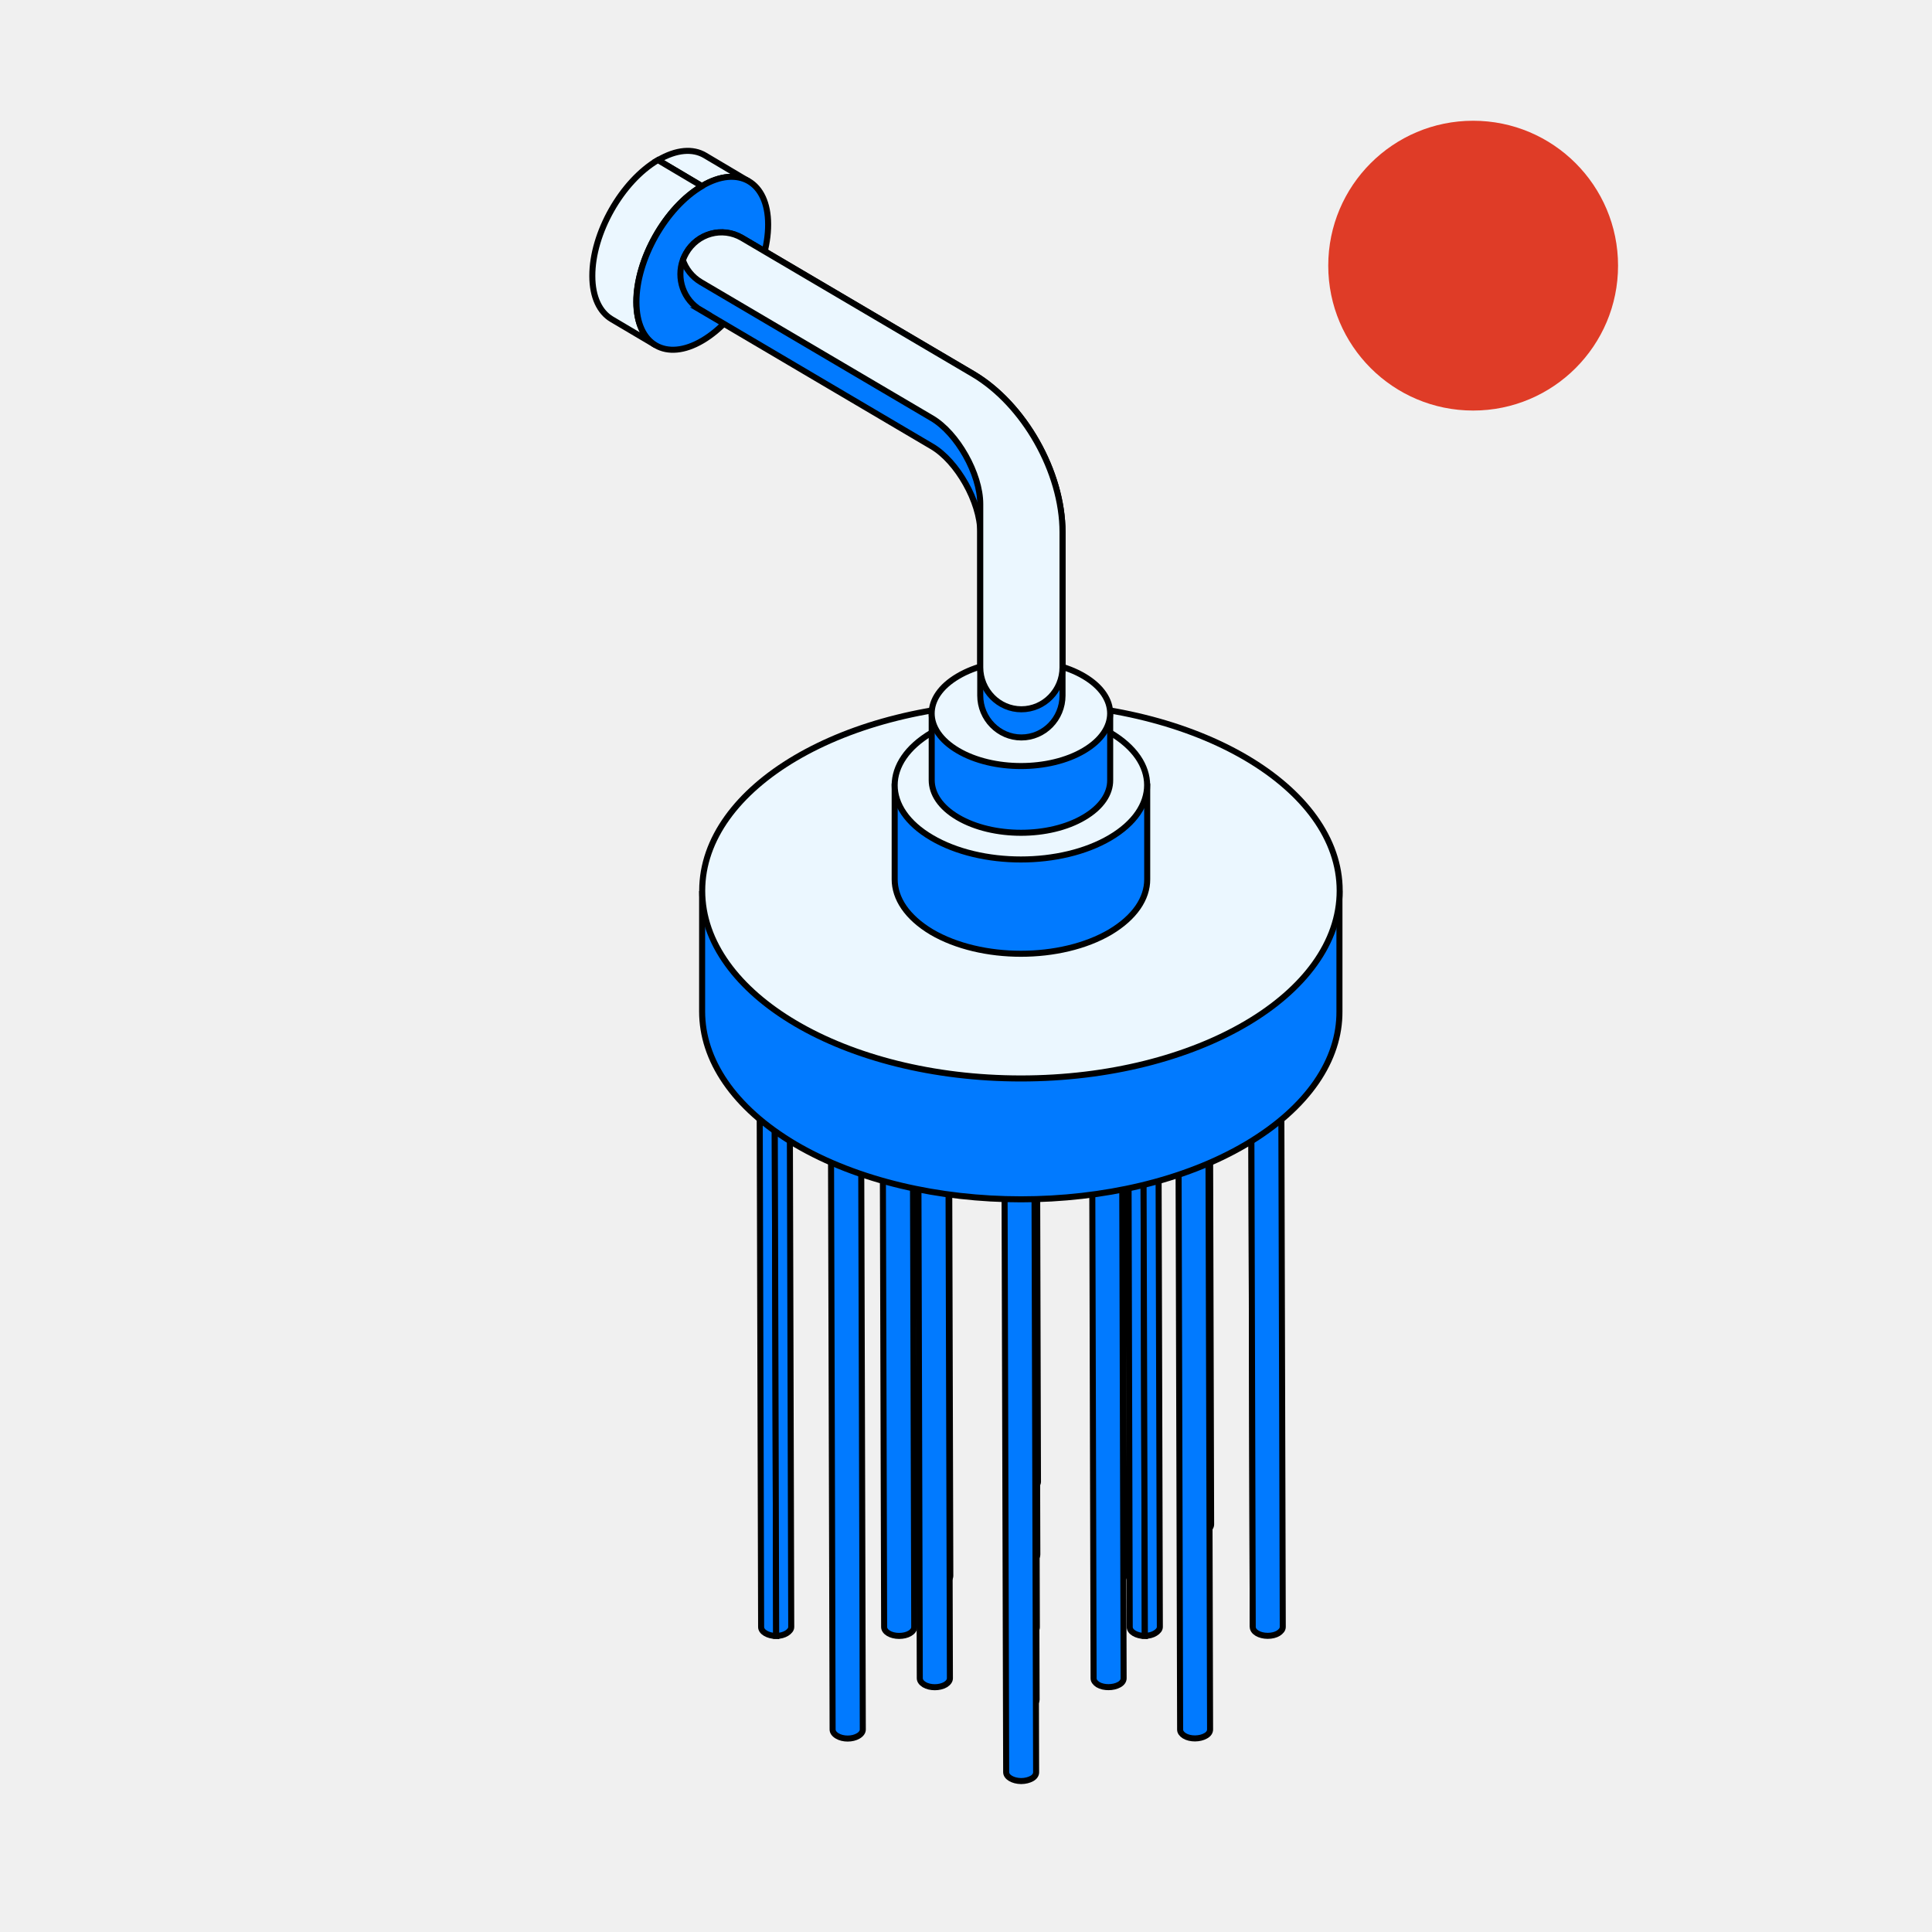
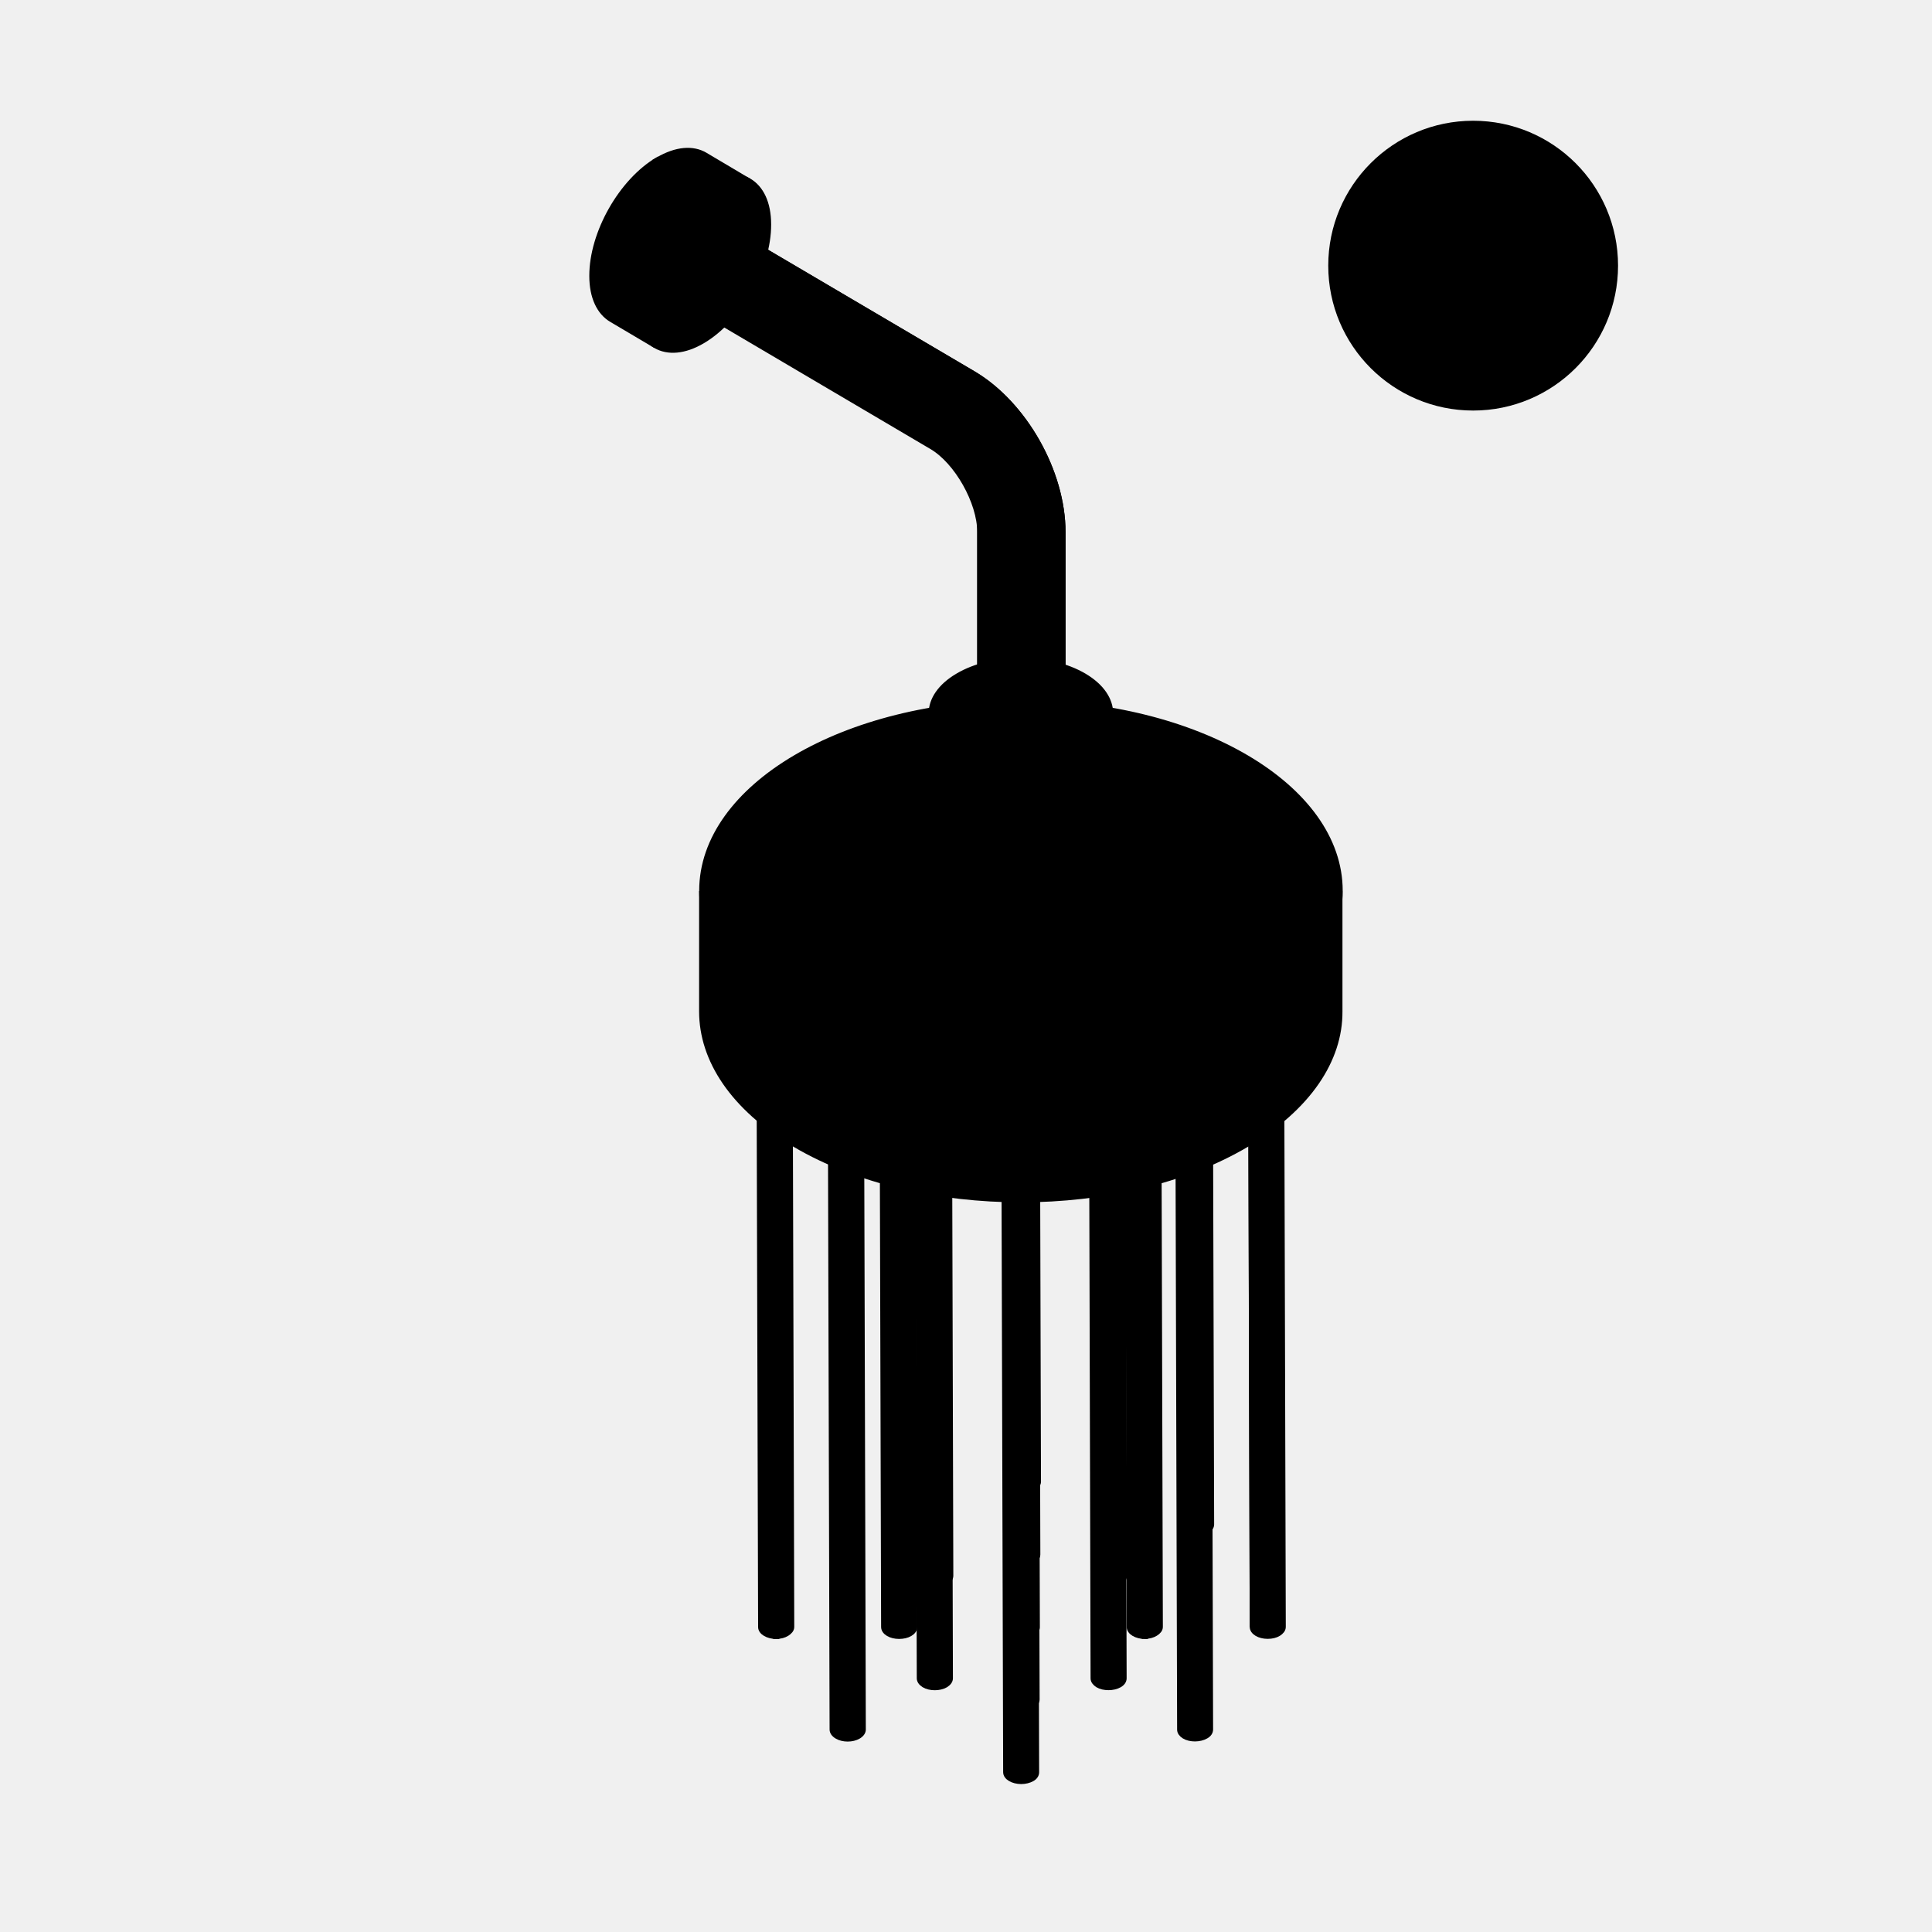
<svg xmlns="http://www.w3.org/2000/svg" width="24" height="24" viewBox="0 0 24 24" fill="none">
  <g clip-path="url(#clip0_6029_7265)">
    <g clip-path="url(#clip1_6029_7265)">
-       <path d="M10.389 10.168C10.315 10.211 10.315 10.282 10.387 10.324C10.459 10.367 10.581 10.367 10.653 10.324C10.725 10.282 10.725 10.211 10.653 10.168C10.581 10.126 10.461 10.126 10.389 10.168Z" fill="#017AFF" />
-       <path d="M11.408 10.885L11.432 19.574C11.432 19.602 11.451 19.631 11.486 19.653C11.558 19.696 11.677 19.695 11.749 19.653C11.786 19.632 11.805 19.604 11.805 19.574L11.781 10.885C11.781 10.913 11.762 10.941 11.725 10.964C11.652 11.007 11.534 11.007 11.462 10.964C11.425 10.943 11.408 10.915 11.408 10.887V10.885Z" fill="#017AFF" stroke="black" stroke-width="0.075" />
-       <path d="M11.464 10.806C11.39 10.849 11.39 10.921 11.464 10.964C11.536 11.007 11.656 11.005 11.728 10.964C11.8 10.922 11.801 10.851 11.728 10.808C11.656 10.765 11.534 10.765 11.464 10.808V10.806Z" fill="#017AFF" stroke="black" stroke-width="0.075" />
-       <path d="M12.495 9.718L12.519 18.407V18.409L12.495 9.72V9.718Z" fill="#017AFF" stroke="black" stroke-width="0.075" />
-       <path d="M12.495 9.722L12.519 18.411C12.519 18.471 12.602 18.518 12.706 18.518C12.755 18.518 12.801 18.505 12.836 18.486C12.87 18.465 12.892 18.439 12.894 18.409L12.87 9.72C12.87 9.75 12.848 9.778 12.812 9.797C12.779 9.818 12.731 9.829 12.681 9.829C12.578 9.829 12.495 9.78 12.495 9.722Z" fill="#017AFF" stroke="black" stroke-width="0.075" />
-       <path d="M12.55 9.641C12.517 9.662 12.495 9.688 12.497 9.718C12.495 9.779 12.58 9.829 12.683 9.829C12.733 9.829 12.779 9.816 12.814 9.797C12.847 9.777 12.869 9.75 12.871 9.72C12.871 9.66 12.786 9.609 12.685 9.609C12.633 9.609 12.585 9.623 12.552 9.641H12.55Z" fill="#017AFF" stroke="black" stroke-width="0.075" />
-       <path d="M12.886 19.31L12.862 10.621C12.862 10.651 12.842 10.677 12.809 10.698C12.776 10.719 12.728 10.73 12.676 10.73C12.575 10.73 12.492 10.679 12.49 10.619L12.514 19.308C12.514 19.369 12.597 19.418 12.7 19.419C12.752 19.419 12.8 19.406 12.833 19.387C12.866 19.367 12.886 19.34 12.886 19.31Z" fill="#017AFF" stroke="black" stroke-width="0.075" />
-       <path d="M12.545 10.541C12.512 10.562 12.49 10.588 12.49 10.62C12.49 10.68 12.573 10.729 12.676 10.731C12.728 10.731 12.775 10.718 12.809 10.699C12.842 10.68 12.864 10.652 12.862 10.622C12.862 10.56 12.779 10.511 12.676 10.511C12.624 10.511 12.578 10.522 12.545 10.543V10.541Z" fill="#017AFF" stroke="black" stroke-width="0.075" />
-       <path d="M14.648 10.247L14.672 18.936C14.672 18.965 14.691 18.993 14.726 19.015C14.798 19.059 14.918 19.057 14.99 19.015C15.027 18.993 15.045 18.965 15.045 18.936L15.021 10.247C15.021 10.275 15.002 10.303 14.966 10.326C14.892 10.369 14.774 10.369 14.702 10.326C14.665 10.305 14.648 10.277 14.648 10.249V10.247Z" fill="#017AFF" stroke="black" stroke-width="0.075" />
-       <path d="M14.703 10.168C14.63 10.211 14.63 10.283 14.703 10.326C14.775 10.37 14.895 10.368 14.967 10.326C15.041 10.283 15.041 10.213 14.967 10.17C14.895 10.127 14.775 10.127 14.703 10.17V10.168Z" fill="#017AFF" stroke="black" stroke-width="0.075" />
-       <path d="M13.566 10.885L13.59 19.574C13.59 19.602 13.609 19.631 13.644 19.653C13.716 19.696 13.836 19.695 13.908 19.653C13.944 19.631 13.963 19.602 13.963 19.574L13.939 10.885C13.939 10.913 13.921 10.941 13.884 10.964C13.81 11.007 13.692 11.007 13.62 10.964C13.583 10.943 13.566 10.915 13.566 10.887V10.885Z" fill="#017AFF" stroke="black" stroke-width="0.075" />
-       <path d="M13.621 10.806C13.548 10.849 13.548 10.921 13.621 10.964C13.693 11.007 13.813 11.005 13.885 10.964C13.959 10.921 13.959 10.851 13.885 10.808C13.813 10.765 13.693 10.765 13.621 10.808V10.806Z" fill="#017AFF" stroke="black" stroke-width="0.075" />
-       <path d="M15.539 11.521L15.562 20.21L15.539 11.521Z" fill="#017AFF" stroke="black" stroke-width="0.075" />
-       <path d="M15.592 11.444C15.558 11.465 15.536 11.491 15.538 11.521C15.538 11.583 15.621 11.632 15.724 11.632C15.776 11.632 15.822 11.621 15.855 11.6C15.889 11.579 15.911 11.553 15.911 11.521C15.911 11.461 15.828 11.412 15.724 11.41C15.673 11.41 15.625 11.423 15.592 11.442V11.444Z" fill="#017AFF" stroke="black" stroke-width="0.075" />
-       <path d="M15.538 11.521L15.562 20.21C15.562 20.272 15.645 20.321 15.748 20.321C15.8 20.321 15.846 20.309 15.879 20.289C15.912 20.268 15.935 20.242 15.935 20.21L15.911 11.521C15.911 11.551 15.889 11.579 15.855 11.6C15.822 11.62 15.774 11.632 15.724 11.632C15.621 11.632 15.538 11.583 15.538 11.521Z" fill="#017AFF" stroke="black" stroke-width="0.075" />
-       <path d="M14.067 11.444C14.033 11.465 14.011 11.491 14.011 11.523C14.011 11.583 14.094 11.632 14.197 11.634C14.249 11.634 14.295 11.621 14.329 11.6C14.362 11.579 14.384 11.553 14.384 11.523C14.384 11.461 14.301 11.412 14.197 11.412C14.146 11.412 14.1 11.423 14.067 11.444Z" fill="#017AFF" stroke="black" stroke-width="0.075" />
-       <path d="M14.011 11.523L14.034 20.212C14.034 20.272 14.117 20.321 14.221 20.323L14.197 11.633C14.095 11.633 14.011 11.583 14.011 11.523Z" fill="#017AFF" stroke="black" stroke-width="0.075" />
-       <path d="M14.197 11.632L14.222 20.321C14.273 20.321 14.319 20.308 14.352 20.287C14.386 20.266 14.408 20.24 14.408 20.21L14.384 11.521C14.384 11.551 14.362 11.577 14.328 11.598C14.295 11.618 14.247 11.63 14.197 11.632Z" fill="#017AFF" stroke="black" stroke-width="0.075" />
-       <path d="M14.636 12.797L14.66 21.486C14.66 21.514 14.678 21.541 14.713 21.563C14.785 21.607 14.905 21.605 14.977 21.563C15.014 21.543 15.032 21.514 15.032 21.484L15.008 12.795C15.008 12.823 14.99 12.851 14.953 12.874C14.879 12.917 14.761 12.917 14.689 12.874C14.654 12.853 14.636 12.825 14.636 12.797Z" fill="#017AFF" stroke="black" stroke-width="0.075" />
-       <path d="M14.692 12.718C14.618 12.761 14.616 12.831 14.69 12.874C14.762 12.918 14.882 12.916 14.954 12.874C15.026 12.833 15.027 12.761 14.954 12.718C14.882 12.675 14.762 12.677 14.69 12.718H14.692Z" fill="#017AFF" stroke="black" stroke-width="0.075" />
-       <path d="M13.562 12.16L13.585 20.849C13.585 20.878 13.604 20.904 13.639 20.927C13.711 20.97 13.831 20.968 13.903 20.927C13.94 20.906 13.958 20.878 13.958 20.848L13.934 12.158C13.934 12.186 13.916 12.215 13.879 12.237C13.805 12.28 13.687 12.28 13.615 12.237C13.58 12.216 13.562 12.188 13.562 12.16Z" fill="#017AFF" stroke="black" stroke-width="0.075" />
-       <path d="M13.618 12.082C13.544 12.125 13.542 12.194 13.616 12.238C13.688 12.281 13.807 12.279 13.879 12.238C13.951 12.196 13.953 12.125 13.879 12.082C13.807 12.038 13.688 12.04 13.616 12.082H13.618Z" fill="#017AFF" stroke="black" stroke-width="0.075" />
-       <path d="M12.484 11.523L12.508 20.213C12.508 20.241 12.526 20.269 12.561 20.292C12.633 20.335 12.753 20.333 12.825 20.292C12.862 20.271 12.88 20.243 12.88 20.213L12.856 11.523C12.856 11.552 12.838 11.58 12.801 11.602C12.727 11.646 12.609 11.646 12.537 11.602C12.501 11.582 12.484 11.553 12.484 11.523Z" fill="#017AFF" stroke="black" stroke-width="0.075" />
-       <path d="M12.54 11.445C12.466 11.488 12.466 11.559 12.54 11.603C12.611 11.646 12.731 11.644 12.803 11.603C12.875 11.561 12.877 11.49 12.803 11.447C12.731 11.403 12.61 11.403 12.54 11.447V11.445Z" fill="#017AFF" stroke="black" stroke-width="0.075" />
-       <path d="M12.48 12.425L12.504 21.114C12.504 21.174 12.587 21.221 12.69 21.221C12.742 21.221 12.788 21.208 12.821 21.189C12.854 21.169 12.877 21.142 12.877 21.112L12.852 12.423C12.852 12.453 12.83 12.481 12.797 12.5C12.764 12.519 12.718 12.532 12.666 12.532C12.563 12.532 12.48 12.483 12.48 12.425Z" fill="#017AFF" stroke="black" stroke-width="0.075" />
-       <path d="M12.535 12.345C12.502 12.365 12.48 12.392 12.48 12.424C12.478 12.484 12.563 12.534 12.666 12.534C12.718 12.534 12.764 12.521 12.797 12.502C12.83 12.484 12.852 12.456 12.852 12.425C12.852 12.363 12.77 12.315 12.666 12.315C12.615 12.315 12.569 12.328 12.534 12.346L12.535 12.345Z" fill="#017AFF" stroke="black" stroke-width="0.075" />
-       <path d="M12.871 22.016L12.847 13.327C12.847 13.357 12.827 13.383 12.794 13.404C12.76 13.425 12.713 13.436 12.661 13.436C12.559 13.436 12.476 13.387 12.475 13.325L12.499 22.015C12.499 22.075 12.582 22.124 12.685 22.125C12.736 22.125 12.784 22.112 12.818 22.093C12.851 22.075 12.871 22.047 12.871 22.016Z" fill="#017AFF" stroke="black" stroke-width="0.075" />
-       <path d="M12.529 13.248C12.496 13.268 12.474 13.295 12.474 13.327C12.474 13.387 12.557 13.436 12.66 13.438C12.711 13.438 12.759 13.425 12.793 13.406C12.826 13.385 12.848 13.359 12.846 13.329C12.846 13.267 12.763 13.218 12.66 13.218C12.608 13.218 12.562 13.229 12.529 13.25V13.248Z" fill="#017AFF" stroke="black" stroke-width="0.075" />
-       <path d="M10.319 12.796L10.343 21.485C10.343 21.513 10.362 21.542 10.399 21.564C10.471 21.608 10.589 21.608 10.662 21.564C10.699 21.542 10.718 21.513 10.718 21.485L10.694 12.796C10.694 12.824 10.675 12.854 10.639 12.875C10.565 12.918 10.448 12.918 10.375 12.875C10.338 12.852 10.319 12.824 10.319 12.796Z" fill="#017AFF" stroke="black" stroke-width="0.075" />
-       <path d="M10.372 12.719C10.299 12.762 10.3 12.832 10.372 12.875C10.444 12.918 10.562 12.918 10.636 12.875C10.71 12.832 10.712 12.762 10.638 12.719C10.566 12.676 10.444 12.676 10.372 12.719Z" fill="#017AFF" stroke="black" stroke-width="0.075" />
-       <path d="M11.013 11.444C10.98 11.465 10.958 11.491 10.958 11.523C10.958 11.585 11.041 11.634 11.144 11.634C11.196 11.634 11.242 11.621 11.277 11.602C11.31 11.581 11.332 11.555 11.332 11.523C11.332 11.461 11.249 11.412 11.146 11.412C11.094 11.412 11.048 11.423 11.013 11.444Z" fill="#017AFF" stroke="black" stroke-width="0.075" />
-       <path d="M10.959 11.521L10.983 20.211C10.983 20.273 11.066 20.322 11.169 20.322C11.22 20.322 11.267 20.311 11.302 20.29C11.337 20.269 11.357 20.243 11.357 20.211L11.333 11.521C11.333 11.552 11.313 11.58 11.278 11.601C11.244 11.621 11.197 11.632 11.145 11.632C11.042 11.632 10.959 11.584 10.959 11.521Z" fill="#017AFF" stroke="black" stroke-width="0.075" />
-       <path d="M11.402 12.158L11.426 20.848C11.426 20.876 11.444 20.904 11.481 20.927C11.553 20.97 11.671 20.97 11.745 20.927C11.782 20.904 11.8 20.876 11.8 20.848L11.776 12.158C11.776 12.186 11.758 12.216 11.721 12.237C11.647 12.28 11.531 12.28 11.457 12.237C11.42 12.215 11.402 12.186 11.402 12.158Z" fill="#017AFF" stroke="black" stroke-width="0.075" />
-       <path d="M11.455 12.081C11.381 12.124 11.383 12.194 11.455 12.237C11.527 12.281 11.645 12.281 11.719 12.237C11.792 12.194 11.794 12.124 11.72 12.081C11.649 12.038 11.527 12.038 11.455 12.081Z" fill="#017AFF" stroke="black" stroke-width="0.075" />
-       <path d="M9.488 11.444C9.454 11.465 9.432 11.491 9.432 11.523C9.432 11.583 9.515 11.632 9.618 11.634C9.67 11.634 9.716 11.621 9.749 11.6C9.783 11.579 9.805 11.553 9.805 11.523C9.805 11.461 9.722 11.412 9.618 11.412C9.567 11.412 9.521 11.423 9.488 11.444Z" fill="#017AFF" stroke="black" stroke-width="0.075" />
-       <path d="M9.431 11.523L9.455 20.212C9.455 20.272 9.538 20.321 9.642 20.323L9.618 11.633C9.516 11.633 9.431 11.583 9.431 11.523Z" fill="#017AFF" stroke="black" stroke-width="0.075" />
-       <path d="M9.618 11.632L9.642 20.322C9.694 20.322 9.74 20.309 9.773 20.288C9.806 20.267 9.829 20.241 9.829 20.211L9.805 11.521C9.805 11.552 9.783 11.578 9.749 11.599C9.716 11.619 9.668 11.63 9.618 11.632Z" fill="#017AFF" stroke="black" stroke-width="0.075" />
-       <path d="M9.303 2.254L8.757 1.93C8.608 1.842 8.403 1.855 8.175 1.989L8.72 2.312C8.947 2.178 9.154 2.165 9.303 2.254Z" fill="#EBF7FF" stroke="black" stroke-width="0.075" />
-       <path d="M7.598 3.965L8.144 4.288C7.996 4.202 7.906 4.015 7.904 3.752C7.904 3.222 8.267 2.577 8.719 2.312L8.173 1.988C7.722 2.253 7.356 2.898 7.358 3.429C7.358 3.692 7.451 3.878 7.598 3.965Z" fill="#EBF7FF" stroke="black" stroke-width="0.075" />
-       <path d="M8.721 2.312C8.27 2.577 7.904 3.224 7.906 3.753C7.906 4.283 8.275 4.497 8.727 4.23C9.179 3.963 9.544 3.318 9.542 2.788C9.542 2.258 9.173 2.045 8.721 2.31V2.312Z" fill="#017AFF" stroke="black" stroke-width="0.075" />
-       <path d="M8.722 11.107V12.565C8.722 13.161 9.106 13.757 9.881 14.216C11.43 15.126 13.936 15.126 15.479 14.216C16.254 13.757 16.643 13.161 16.639 12.565V11.107H8.724H8.722Z" fill="#017AFF" stroke="black" stroke-width="0.075" />
-       <path d="M12.682 13.397C10.496 13.397 8.723 12.353 8.723 11.065C8.723 9.777 10.496 8.733 12.682 8.733C14.869 8.733 16.642 9.777 16.642 11.065C16.642 12.353 14.869 13.397 12.682 13.397Z" fill="#EBF7FF" stroke="black" stroke-width="0.075" />
-       <path d="M11.114 9.769V10.923C11.114 11.16 11.267 11.395 11.573 11.578C12.187 11.938 13.179 11.938 13.791 11.578C14.097 11.395 14.252 11.16 14.251 10.923V9.769H11.116H11.114Z" fill="#017AFF" stroke="black" stroke-width="0.075" />
-       <path d="M11.573 10.406C12.185 10.767 13.179 10.767 13.791 10.406C14.403 10.045 14.403 9.46 13.791 9.101C13.179 8.74 12.185 8.74 11.573 9.101C10.961 9.462 10.961 10.047 11.573 10.406Z" fill="#EBF7FF" stroke="black" stroke-width="0.075" />
-       <path d="M11.574 8.875V9.691C11.574 9.858 11.681 10.026 11.899 10.154C12.332 10.409 13.035 10.409 13.466 10.154C13.684 10.026 13.793 9.858 13.791 9.691V8.875H11.574Z" fill="#017AFF" stroke="black" stroke-width="0.075" />
-       <path d="M11.899 9.324C12.332 9.58 13.034 9.58 13.466 9.324C13.899 9.068 13.899 8.657 13.466 8.401C13.033 8.145 12.33 8.145 11.899 8.401C11.465 8.657 11.465 9.068 11.899 9.324Z" fill="#EBF7FF" stroke="black" stroke-width="0.075" />
-       <path d="M8.707 3.854L11.576 5.545C11.891 5.729 12.177 6.237 12.177 6.609V8.64C12.177 8.926 12.406 9.161 12.688 9.161C12.97 9.161 13.199 8.928 13.199 8.64V6.609C13.199 5.863 12.721 5.018 12.087 4.644L9.217 2.954C8.972 2.811 8.662 2.897 8.522 3.146C8.507 3.172 8.494 3.2 8.483 3.228C8.399 3.46 8.489 3.727 8.708 3.854H8.707Z" fill="#017AFF" stroke="black" stroke-width="0.075" />
-       <path d="M8.482 3.228C8.52 3.339 8.596 3.439 8.707 3.505L11.576 5.195C11.891 5.38 12.177 5.887 12.177 6.26V8.29C12.177 8.576 12.406 8.811 12.688 8.811C12.97 8.811 13.199 8.578 13.199 8.29V6.611C13.199 5.865 12.721 5.02 12.087 4.646L9.217 2.956C8.972 2.813 8.662 2.899 8.522 3.147C8.507 3.174 8.494 3.202 8.483 3.23L8.482 3.228Z" fill="#EBF7FF" stroke="black" stroke-width="0.075" />
-       <circle cx="18.3" cy="3.3" r="1.8" fill="#DF3C27" />
+       <path d="M10.389 10.168C10.315 10.211 10.315 10.282 10.387 10.324C10.459 10.367 10.581 10.367 10.653 10.324C10.725 10.282 10.725 10.211 10.653 10.168C10.581 10.126 10.461 10.126 10.389 10.168Z" fill="currentColor" />
+       <path d="M11.408 10.885L11.432 19.574C11.432 19.602 11.451 19.631 11.486 19.653C11.558 19.696 11.677 19.695 11.749 19.653C11.786 19.632 11.805 19.604 11.805 19.574L11.781 10.885C11.781 10.913 11.762 10.941 11.725 10.964C11.652 11.007 11.534 11.007 11.462 10.964C11.425 10.943 11.408 10.915 11.408 10.887V10.885Z" fill="currentColor" stroke="currentColor" stroke-width="0.075" />
+       <path d="M11.464 10.806C11.39 10.849 11.39 10.921 11.464 10.964C11.536 11.007 11.656 11.005 11.728 10.964C11.8 10.922 11.801 10.851 11.728 10.808C11.656 10.765 11.534 10.765 11.464 10.808V10.806Z" fill="currentColor" stroke="currentColor" stroke-width="0.075" />
+       <path d="M12.495 9.718L12.519 18.407V18.409L12.495 9.72V9.718Z" fill="currentColor" stroke="currentColor" stroke-width="0.075" />
+       <path d="M12.495 9.722L12.519 18.411C12.519 18.471 12.602 18.518 12.706 18.518C12.755 18.518 12.801 18.505 12.836 18.486C12.87 18.465 12.892 18.439 12.894 18.409L12.87 9.72C12.87 9.75 12.848 9.778 12.812 9.797C12.779 9.818 12.731 9.829 12.681 9.829C12.578 9.829 12.495 9.78 12.495 9.722Z" fill="currentColor" stroke="currentColor" stroke-width="0.075" />
+       <path d="M12.55 9.641C12.517 9.662 12.495 9.688 12.497 9.718C12.495 9.779 12.58 9.829 12.683 9.829C12.733 9.829 12.779 9.816 12.814 9.797C12.847 9.777 12.869 9.75 12.871 9.72C12.871 9.66 12.786 9.609 12.685 9.609C12.633 9.609 12.585 9.623 12.552 9.641H12.55Z" fill="currentColor" stroke="currentColor" stroke-width="0.075" />
+       <path d="M12.886 19.31L12.862 10.621C12.862 10.651 12.842 10.677 12.809 10.698C12.776 10.719 12.728 10.73 12.676 10.73C12.575 10.73 12.492 10.679 12.49 10.619L12.514 19.308C12.514 19.369 12.597 19.418 12.7 19.419C12.752 19.419 12.8 19.406 12.833 19.387C12.866 19.367 12.886 19.34 12.886 19.31Z" fill="currentColor" stroke="currentColor" stroke-width="0.075" />
+       <path d="M12.545 10.541C12.512 10.562 12.49 10.588 12.49 10.62C12.49 10.68 12.573 10.729 12.676 10.731C12.728 10.731 12.775 10.718 12.809 10.699C12.842 10.68 12.864 10.652 12.862 10.622C12.862 10.56 12.779 10.511 12.676 10.511C12.624 10.511 12.578 10.522 12.545 10.543V10.541Z" fill="currentColor" stroke="currentColor" stroke-width="0.075" />
+       <path d="M14.648 10.247L14.672 18.936C14.672 18.965 14.691 18.993 14.726 19.015C14.798 19.059 14.918 19.057 14.99 19.015C15.027 18.993 15.045 18.965 15.045 18.936L15.021 10.247C15.021 10.275 15.002 10.303 14.966 10.326C14.892 10.369 14.774 10.369 14.702 10.326C14.665 10.305 14.648 10.277 14.648 10.249V10.247Z" fill="currentColor" stroke="currentColor" stroke-width="0.075" />
+       <path d="M14.703 10.168C14.63 10.211 14.63 10.283 14.703 10.326C14.775 10.37 14.895 10.368 14.967 10.326C15.041 10.283 15.041 10.213 14.967 10.17C14.895 10.127 14.775 10.127 14.703 10.17V10.168Z" fill="currentColor" stroke="currentColor" stroke-width="0.075" />
+       <path d="M13.566 10.885L13.59 19.574C13.59 19.602 13.609 19.631 13.644 19.653C13.716 19.696 13.836 19.695 13.908 19.653C13.944 19.631 13.963 19.602 13.963 19.574L13.939 10.885C13.939 10.913 13.921 10.941 13.884 10.964C13.81 11.007 13.692 11.007 13.62 10.964C13.583 10.943 13.566 10.915 13.566 10.887V10.885Z" fill="currentColor" stroke="currentColor" stroke-width="0.075" />
+       <path d="M13.621 10.806C13.548 10.849 13.548 10.921 13.621 10.964C13.693 11.007 13.813 11.005 13.885 10.964C13.959 10.921 13.959 10.851 13.885 10.808C13.813 10.765 13.693 10.765 13.621 10.808V10.806Z" fill="currentColor" stroke="currentColor" stroke-width="0.075" />
+       <path d="M15.539 11.521L15.562 20.21L15.539 11.521Z" fill="currentColor" stroke="currentColor" stroke-width="0.075" />
+       <path d="M15.592 11.444C15.558 11.465 15.536 11.491 15.538 11.521C15.538 11.583 15.621 11.632 15.724 11.632C15.776 11.632 15.822 11.621 15.855 11.6C15.889 11.579 15.911 11.553 15.911 11.521C15.911 11.461 15.828 11.412 15.724 11.41C15.673 11.41 15.625 11.423 15.592 11.442V11.444Z" fill="currentColor" stroke="currentColor" stroke-width="0.075" />
+       <path d="M15.538 11.521L15.562 20.21C15.562 20.272 15.645 20.321 15.748 20.321C15.8 20.321 15.846 20.309 15.879 20.289C15.912 20.268 15.935 20.242 15.935 20.21L15.911 11.521C15.911 11.551 15.889 11.579 15.855 11.6C15.822 11.62 15.774 11.632 15.724 11.632C15.621 11.632 15.538 11.583 15.538 11.521Z" fill="currentColor" stroke="currentColor" stroke-width="0.075" />
+       <path d="M14.067 11.444C14.033 11.465 14.011 11.491 14.011 11.523C14.011 11.583 14.094 11.632 14.197 11.634C14.249 11.634 14.295 11.621 14.329 11.6C14.362 11.579 14.384 11.553 14.384 11.523C14.384 11.461 14.301 11.412 14.197 11.412C14.146 11.412 14.1 11.423 14.067 11.444Z" fill="currentColor" stroke="currentColor" stroke-width="0.075" />
+       <path d="M14.011 11.523L14.034 20.212C14.034 20.272 14.117 20.321 14.221 20.323L14.197 11.633C14.095 11.633 14.011 11.583 14.011 11.523Z" fill="currentColor" stroke="currentColor" stroke-width="0.075" />
+       <path d="M14.197 11.632L14.222 20.321C14.273 20.321 14.319 20.308 14.352 20.287C14.386 20.266 14.408 20.24 14.408 20.21L14.384 11.521C14.384 11.551 14.362 11.577 14.328 11.598C14.295 11.618 14.247 11.63 14.197 11.632Z" fill="currentColor" stroke="currentColor" stroke-width="0.075" />
+       <path d="M14.636 12.797L14.66 21.486C14.66 21.514 14.678 21.541 14.713 21.563C14.785 21.607 14.905 21.605 14.977 21.563C15.014 21.543 15.032 21.514 15.032 21.484L15.008 12.795C15.008 12.823 14.99 12.851 14.953 12.874C14.879 12.917 14.761 12.917 14.689 12.874C14.654 12.853 14.636 12.825 14.636 12.797Z" fill="currentColor" stroke="currentColor" stroke-width="0.075" />
+       <path d="M14.692 12.718C14.618 12.761 14.616 12.831 14.69 12.874C14.762 12.918 14.882 12.916 14.954 12.874C15.026 12.833 15.027 12.761 14.954 12.718C14.882 12.675 14.762 12.677 14.69 12.718H14.692Z" fill="currentColor" stroke="currentColor" stroke-width="0.075" />
+       <path d="M13.562 12.16L13.585 20.849C13.585 20.878 13.604 20.904 13.639 20.927C13.711 20.97 13.831 20.968 13.903 20.927C13.94 20.906 13.958 20.878 13.958 20.848L13.934 12.158C13.934 12.186 13.916 12.215 13.879 12.237C13.805 12.28 13.687 12.28 13.615 12.237C13.58 12.216 13.562 12.188 13.562 12.16Z" fill="currentColor" stroke="currentColor" stroke-width="0.075" />
+       <path d="M13.618 12.082C13.544 12.125 13.542 12.194 13.616 12.238C13.688 12.281 13.807 12.279 13.879 12.238C13.951 12.196 13.953 12.125 13.879 12.082C13.807 12.038 13.688 12.04 13.616 12.082H13.618Z" fill="currentColor" stroke="currentColor" stroke-width="0.075" />
+       <path d="M12.484 11.523L12.508 20.213C12.508 20.241 12.526 20.269 12.561 20.292C12.633 20.335 12.753 20.333 12.825 20.292C12.862 20.271 12.88 20.243 12.88 20.213L12.856 11.523C12.856 11.552 12.838 11.58 12.801 11.602C12.727 11.646 12.609 11.646 12.537 11.602C12.501 11.582 12.484 11.553 12.484 11.523Z" fill="currentColor" stroke="currentColor" stroke-width="0.075" />
+       <path d="M12.54 11.445C12.466 11.488 12.466 11.559 12.54 11.603C12.611 11.646 12.731 11.644 12.803 11.603C12.875 11.561 12.877 11.49 12.803 11.447C12.731 11.403 12.61 11.403 12.54 11.447V11.445Z" fill="currentColor" stroke="currentColor" stroke-width="0.075" />
+       <path d="M12.48 12.425L12.504 21.114C12.504 21.174 12.587 21.221 12.69 21.221C12.742 21.221 12.788 21.208 12.821 21.189C12.854 21.169 12.877 21.142 12.877 21.112L12.852 12.423C12.852 12.453 12.83 12.481 12.797 12.5C12.764 12.519 12.718 12.532 12.666 12.532C12.563 12.532 12.48 12.483 12.48 12.425Z" fill="currentColor" stroke="currentColor" stroke-width="0.075" />
+       <path d="M12.535 12.345C12.502 12.365 12.48 12.392 12.48 12.424C12.478 12.484 12.563 12.534 12.666 12.534C12.718 12.534 12.764 12.521 12.797 12.502C12.83 12.484 12.852 12.456 12.852 12.425C12.852 12.363 12.77 12.315 12.666 12.315C12.615 12.315 12.569 12.328 12.534 12.346L12.535 12.345Z" fill="currentColor" stroke="currentColor" stroke-width="0.075" />
+       <path d="M12.871 22.016L12.847 13.327C12.847 13.357 12.827 13.383 12.794 13.404C12.76 13.425 12.713 13.436 12.661 13.436C12.559 13.436 12.476 13.387 12.475 13.325L12.499 22.015C12.499 22.075 12.582 22.124 12.685 22.125C12.736 22.125 12.784 22.112 12.818 22.093C12.851 22.075 12.871 22.047 12.871 22.016Z" fill="currentColor" stroke="currentColor" stroke-width="0.075" />
+       <path d="M12.529 13.248C12.496 13.268 12.474 13.295 12.474 13.327C12.474 13.387 12.557 13.436 12.66 13.438C12.711 13.438 12.759 13.425 12.793 13.406C12.826 13.385 12.848 13.359 12.846 13.329C12.846 13.267 12.763 13.218 12.66 13.218C12.608 13.218 12.562 13.229 12.529 13.25V13.248Z" fill="currentColor" stroke="currentColor" stroke-width="0.075" />
+       <path d="M10.319 12.796L10.343 21.485C10.343 21.513 10.362 21.542 10.399 21.564C10.471 21.608 10.589 21.608 10.662 21.564C10.699 21.542 10.718 21.513 10.718 21.485L10.694 12.796C10.694 12.824 10.675 12.854 10.639 12.875C10.565 12.918 10.448 12.918 10.375 12.875C10.338 12.852 10.319 12.824 10.319 12.796Z" fill="currentColor" stroke="currentColor" stroke-width="0.075" />
+       <path d="M10.372 12.719C10.299 12.762 10.3 12.832 10.372 12.875C10.444 12.918 10.562 12.918 10.636 12.875C10.71 12.832 10.712 12.762 10.638 12.719C10.566 12.676 10.444 12.676 10.372 12.719Z" fill="currentColor" stroke="currentColor" stroke-width="0.075" />
+       <path d="M11.013 11.444C10.98 11.465 10.958 11.491 10.958 11.523C10.958 11.585 11.041 11.634 11.144 11.634C11.196 11.634 11.242 11.621 11.277 11.602C11.31 11.581 11.332 11.555 11.332 11.523C11.332 11.461 11.249 11.412 11.146 11.412C11.094 11.412 11.048 11.423 11.013 11.444Z" fill="currentColor" stroke="currentColor" stroke-width="0.075" />
+       <path d="M10.959 11.521L10.983 20.211C10.983 20.273 11.066 20.322 11.169 20.322C11.22 20.322 11.267 20.311 11.302 20.29C11.337 20.269 11.357 20.243 11.357 20.211L11.333 11.521C11.333 11.552 11.313 11.58 11.278 11.601C11.244 11.621 11.197 11.632 11.145 11.632C11.042 11.632 10.959 11.584 10.959 11.521Z" fill="currentColor" stroke="currentColor" stroke-width="0.075" />
+       <path d="M11.402 12.158L11.426 20.848C11.426 20.876 11.444 20.904 11.481 20.927C11.553 20.97 11.671 20.97 11.745 20.927C11.782 20.904 11.8 20.876 11.8 20.848L11.776 12.158C11.776 12.186 11.758 12.216 11.721 12.237C11.647 12.28 11.531 12.28 11.457 12.237C11.42 12.215 11.402 12.186 11.402 12.158Z" fill="currentColor" stroke="currentColor" stroke-width="0.075" />
+       <path d="M11.455 12.081C11.381 12.124 11.383 12.194 11.455 12.237C11.527 12.281 11.645 12.281 11.719 12.237C11.792 12.194 11.794 12.124 11.72 12.081C11.649 12.038 11.527 12.038 11.455 12.081Z" fill="currentColor" stroke="currentColor" stroke-width="0.075" />
+       <path d="M9.488 11.444C9.454 11.465 9.432 11.491 9.432 11.523C9.432 11.583 9.515 11.632 9.618 11.634C9.67 11.634 9.716 11.621 9.749 11.6C9.783 11.579 9.805 11.553 9.805 11.523C9.805 11.461 9.722 11.412 9.618 11.412C9.567 11.412 9.521 11.423 9.488 11.444Z" fill="currentColor" stroke="currentColor" stroke-width="0.075" />
+       <path d="M9.431 11.523L9.455 20.212C9.455 20.272 9.538 20.321 9.642 20.323L9.618 11.633C9.516 11.633 9.431 11.583 9.431 11.523Z" fill="currentColor" stroke="currentColor" stroke-width="0.075" />
+       <path d="M9.618 11.632L9.642 20.322C9.694 20.322 9.74 20.309 9.773 20.288C9.806 20.267 9.829 20.241 9.829 20.211L9.805 11.521C9.805 11.552 9.783 11.578 9.749 11.599C9.716 11.619 9.668 11.63 9.618 11.632Z" fill="currentColor" stroke="currentColor" stroke-width="0.075" />
+       <path d="M9.303 2.254L8.757 1.93C8.608 1.842 8.403 1.855 8.175 1.989L8.72 2.312C8.947 2.178 9.154 2.165 9.303 2.254Z" fill="currentColor" stroke="currentColor" stroke-width="0.075" />
+       <path d="M7.598 3.965L8.144 4.288C7.996 4.202 7.906 4.015 7.904 3.752C7.904 3.222 8.267 2.577 8.719 2.312L8.173 1.988C7.722 2.253 7.356 2.898 7.358 3.429C7.358 3.692 7.451 3.878 7.598 3.965Z" fill="currentColor" stroke="currentColor" stroke-width="0.075" />
+       <path d="M8.721 2.312C8.27 2.577 7.904 3.224 7.906 3.753C7.906 4.283 8.275 4.497 8.727 4.23C9.179 3.963 9.544 3.318 9.542 2.788C9.542 2.258 9.173 2.045 8.721 2.31V2.312Z" fill="currentColor" stroke="currentColor" stroke-width="0.075" />
+       <path d="M8.722 11.107V12.565C8.722 13.161 9.106 13.757 9.881 14.216C11.43 15.126 13.936 15.126 15.479 14.216C16.254 13.757 16.643 13.161 16.639 12.565V11.107H8.724H8.722Z" fill="currentColor" stroke="currentColor" stroke-width="0.075" />
+       <path d="M12.682 13.397C10.496 13.397 8.723 12.353 8.723 11.065C8.723 9.777 10.496 8.733 12.682 8.733C14.869 8.733 16.642 9.777 16.642 11.065C16.642 12.353 14.869 13.397 12.682 13.397Z" fill="currentColor" stroke="currentColor" stroke-width="0.075" />
+       <path d="M11.114 9.769V10.923C11.114 11.16 11.267 11.395 11.573 11.578C12.187 11.938 13.179 11.938 13.791 11.578C14.097 11.395 14.252 11.16 14.251 10.923V9.769H11.116H11.114Z" fill="currentColor" stroke="currentColor" stroke-width="0.075" />
+       <path d="M11.573 10.406C12.185 10.767 13.179 10.767 13.791 10.406C14.403 10.045 14.403 9.46 13.791 9.101C13.179 8.74 12.185 8.74 11.573 9.101C10.961 9.462 10.961 10.047 11.573 10.406Z" fill="currentColor" stroke="currentColor" stroke-width="0.075" />
+       <path d="M11.574 8.875V9.691C11.574 9.858 11.681 10.026 11.899 10.154C12.332 10.409 13.035 10.409 13.466 10.154C13.684 10.026 13.793 9.858 13.791 9.691V8.875H11.574Z" fill="currentColor" stroke="currentColor" stroke-width="0.075" />
+       <path d="M11.899 9.324C12.332 9.58 13.034 9.58 13.466 9.324C13.899 9.068 13.899 8.657 13.466 8.401C13.033 8.145 12.33 8.145 11.899 8.401C11.465 8.657 11.465 9.068 11.899 9.324Z" fill="currentColor" stroke="currentColor" stroke-width="0.075" />
+       <path d="M8.707 3.854L11.576 5.545C11.891 5.729 12.177 6.237 12.177 6.609V8.64C12.177 8.926 12.406 9.161 12.688 9.161C12.97 9.161 13.199 8.928 13.199 8.64V6.609C13.199 5.863 12.721 5.018 12.087 4.644L9.217 2.954C8.972 2.811 8.662 2.897 8.522 3.146C8.507 3.172 8.494 3.2 8.483 3.228C8.399 3.46 8.489 3.727 8.708 3.854H8.707Z" fill="currentColor" stroke="currentColor" stroke-width="0.075" />
+       <path d="M8.482 3.228C8.52 3.339 8.596 3.439 8.707 3.505L11.576 5.195C11.891 5.38 12.177 5.887 12.177 6.26V8.29C12.177 8.576 12.406 8.811 12.688 8.811C12.97 8.811 13.199 8.578 13.199 8.29V6.611C13.199 5.865 12.721 5.02 12.087 4.646L9.217 2.956C8.972 2.813 8.662 2.899 8.522 3.147C8.507 3.174 8.494 3.202 8.483 3.23L8.482 3.228Z" fill="currentColor" stroke="currentColor" stroke-width="0.075" />
+       <circle cx="18.3" cy="3.3" r="1.8" fill="currentColor" />
    </g>
  </g>
  <defs>
    <clipPath id="clip0_6029_7265">
-       <rect width="24" height="24" fill="white" />
+       <rect width="24" height="24" fill="currentColor" />
    </clipPath>
    <clipPath id="clip1_6029_7265">
-       <rect width="24" height="24" fill="white" transform="matrix(-1 0 0 1 24 0)" />
+       <rect width="24" height="24" fill="currentColor" transform="matrix(-1 0 0 1 24 0)" />
    </clipPath>
  </defs>
</svg>
